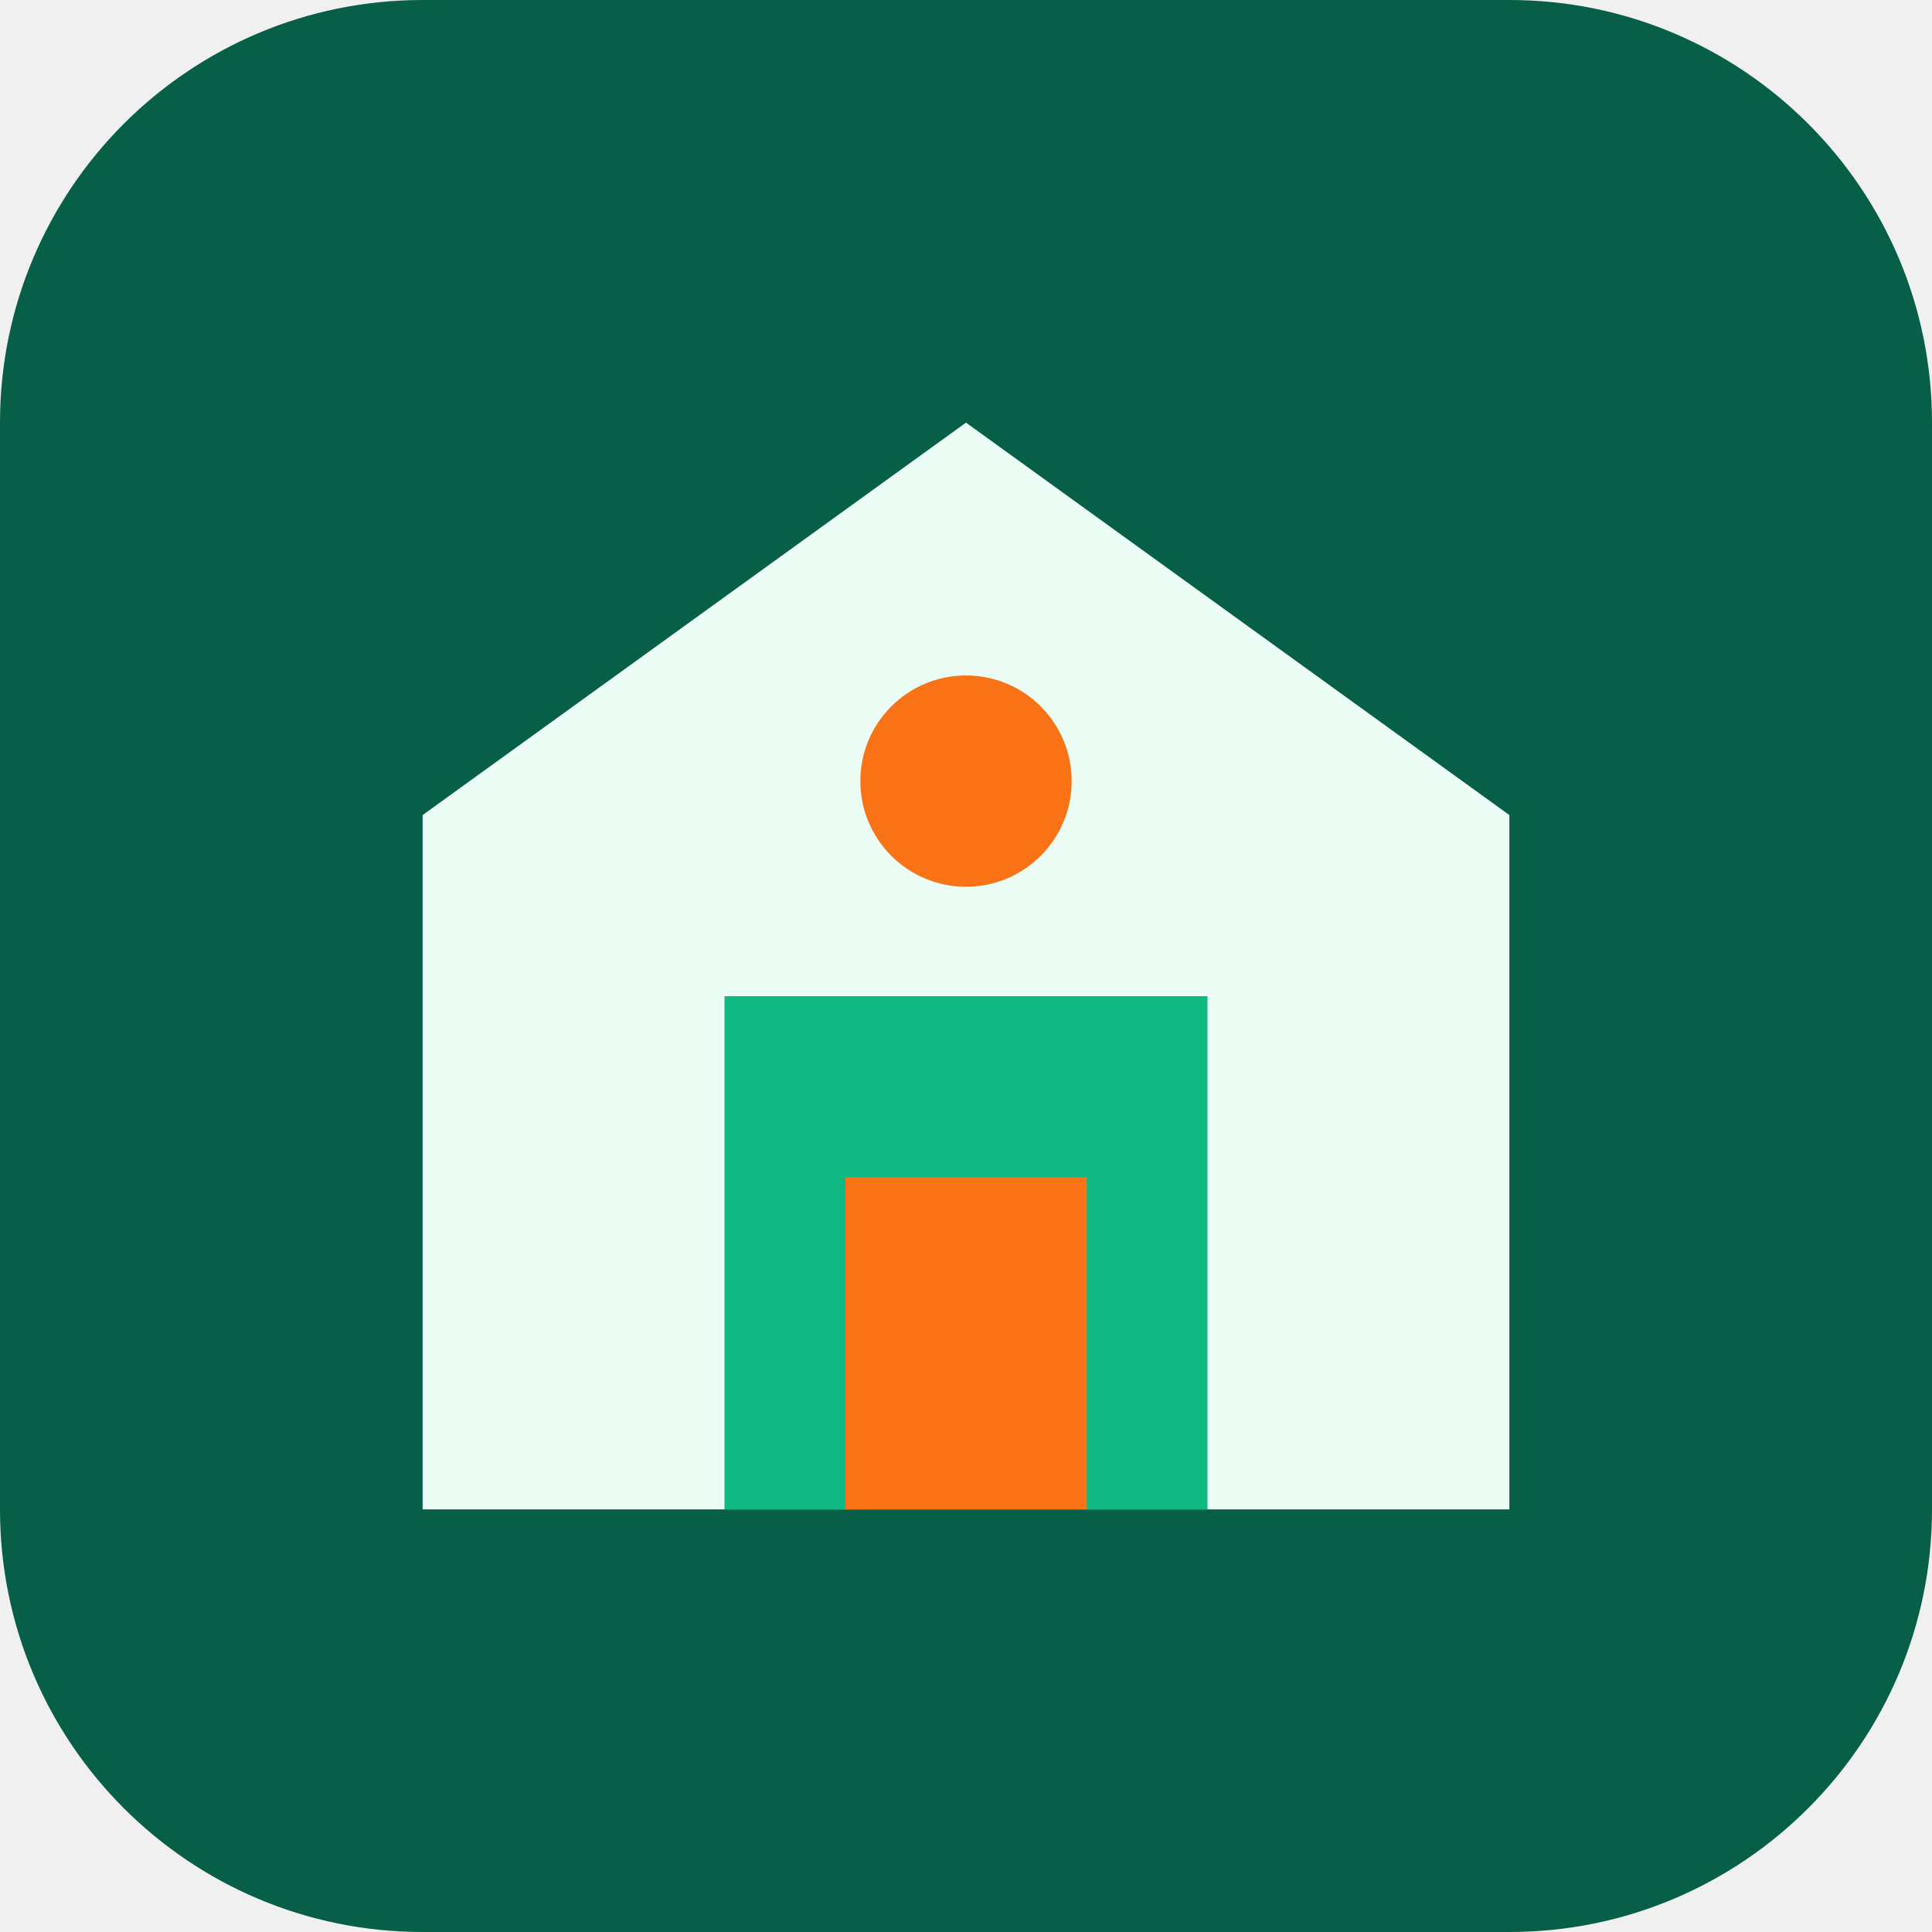
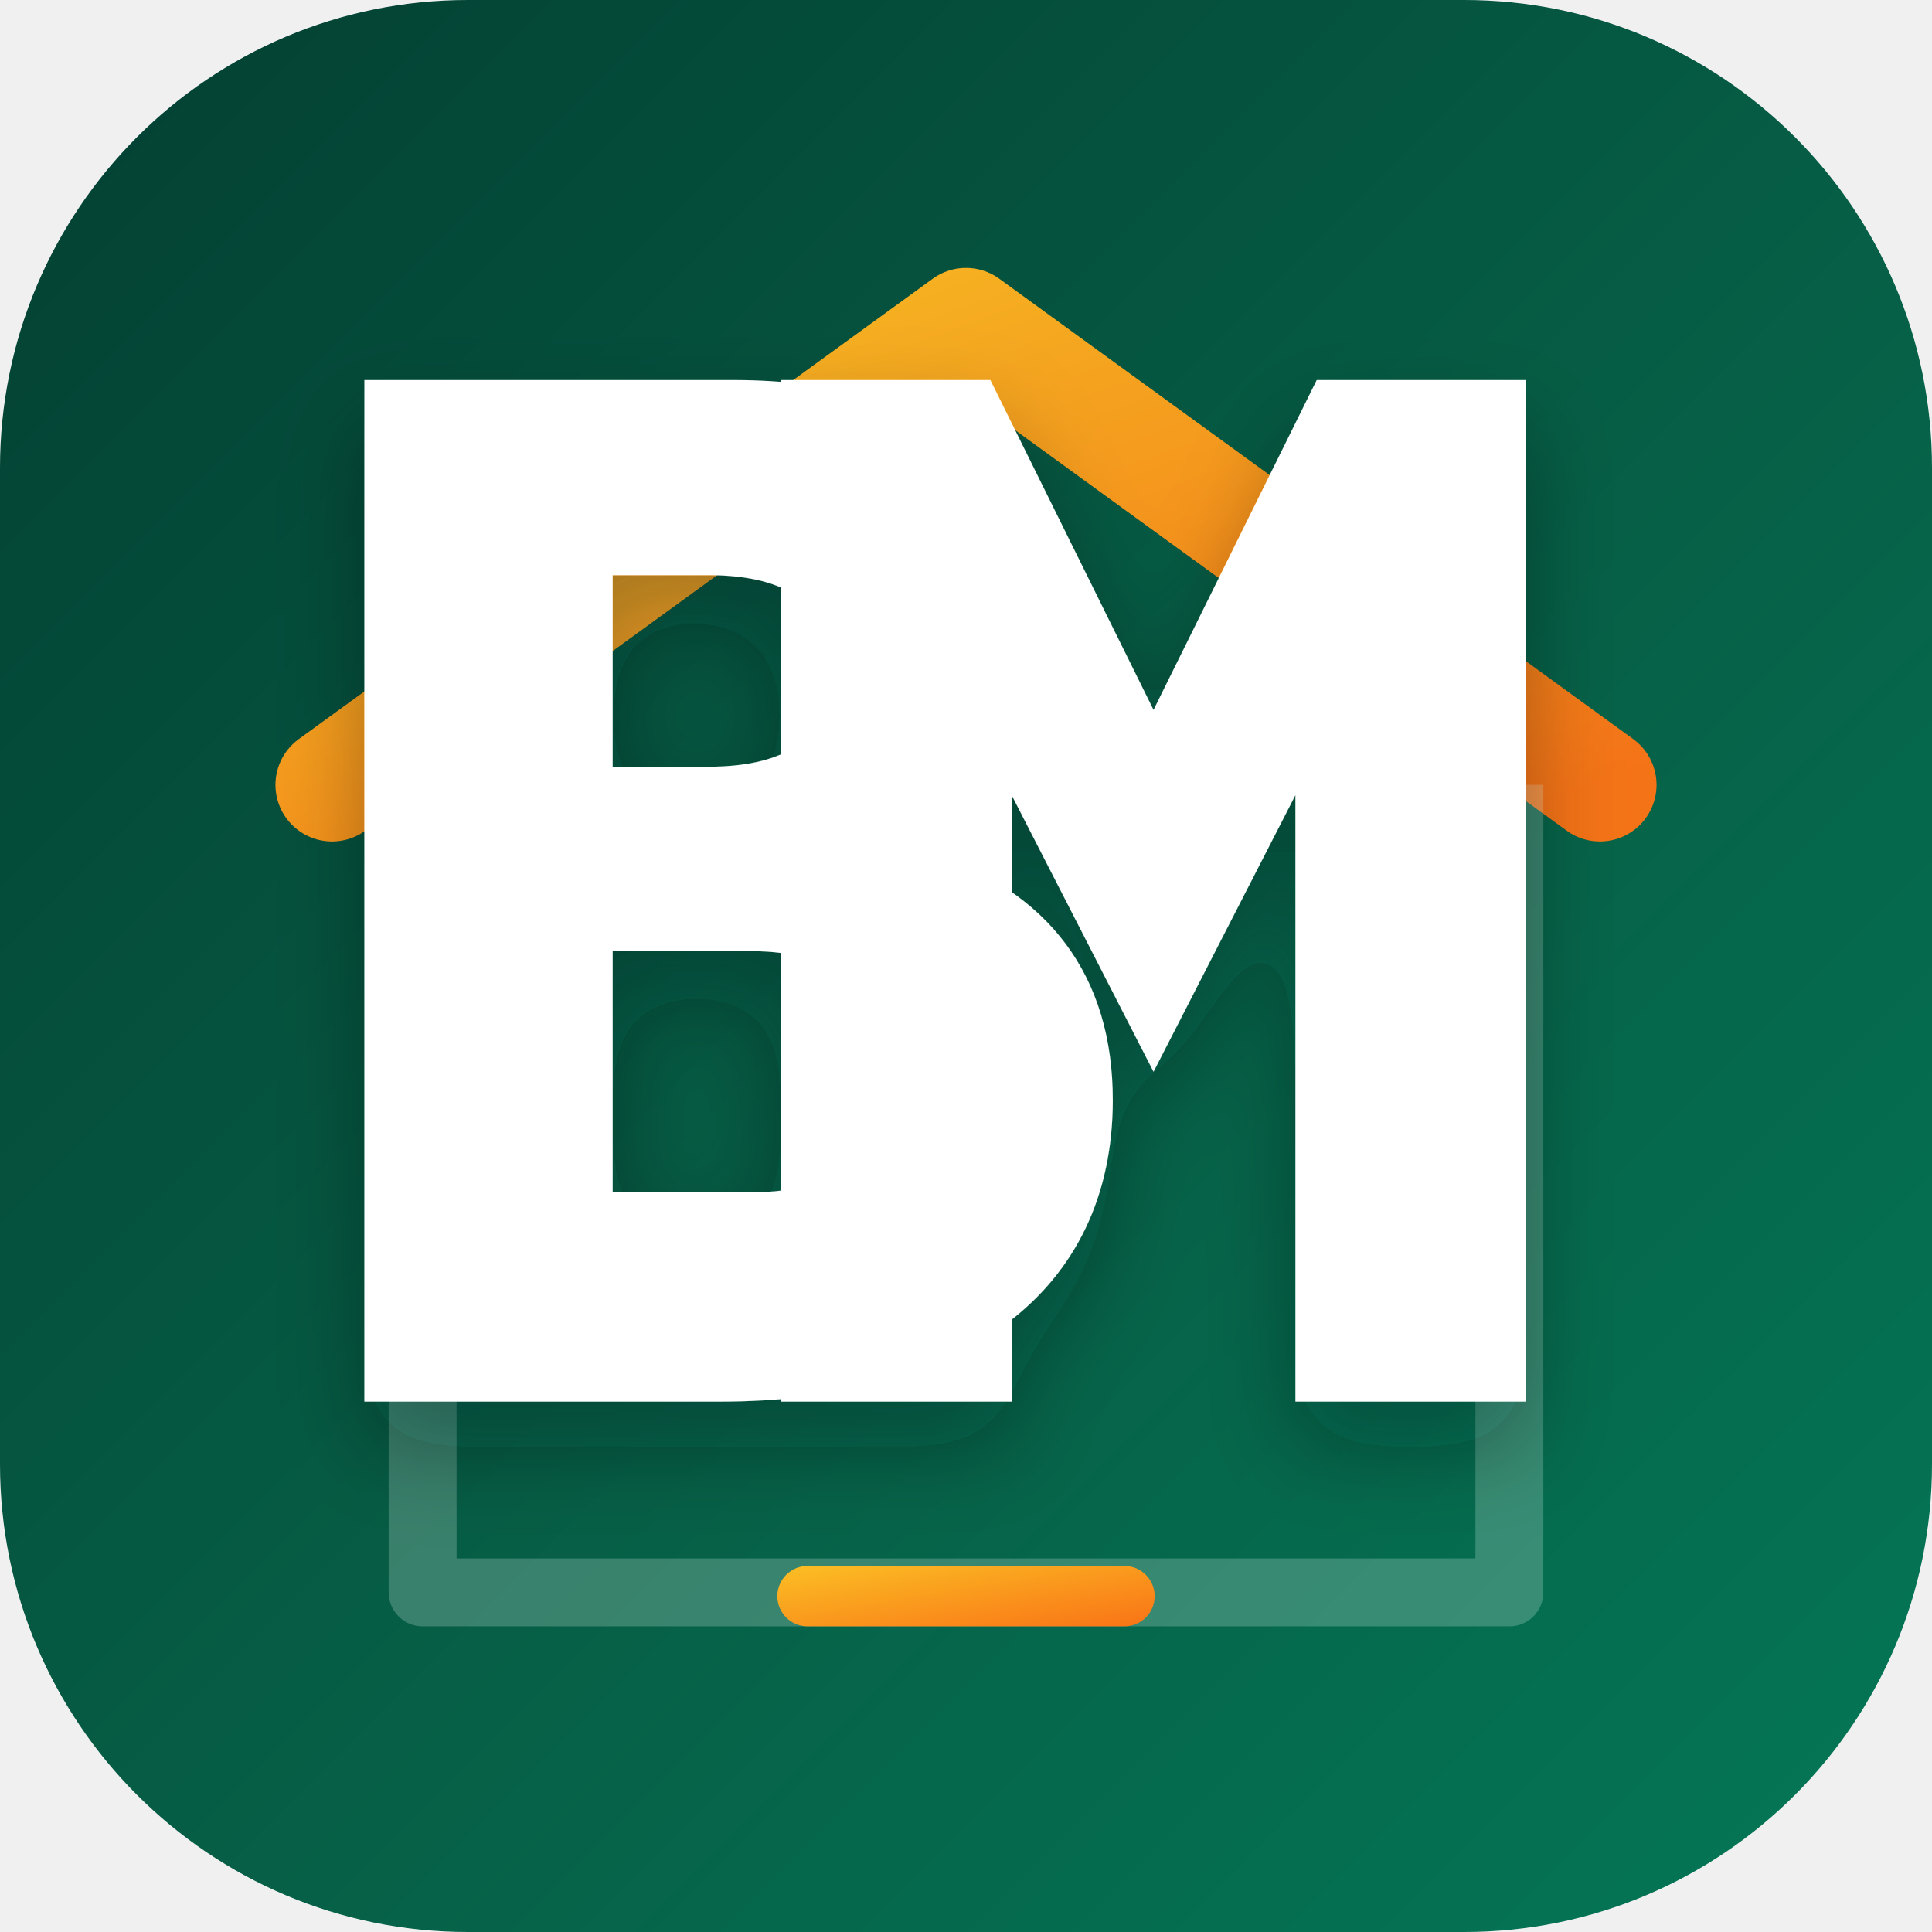
- <svg xmlns="http://www.w3.org/2000/svg" viewBox="0 0 512 512">
-   <rect width="512" height="512" rx="112" fill="#065f46" />
-   <path d="M112 216 256 112l144 104v184H112z" fill="#ecfdf5" />
-   <path d="M192 400V264h128v136" fill="#10b981" />
-   <path d="M224 312h64v88h-64z" fill="#f97316" />
-   <circle cx="256" cy="207" r="28" fill="#f97316" />
+ <svg xmlns="http://www.w3.org/2000/svg" viewBox="0 0 512 512" role="img" aria-label="Bumi Makmur BM">
+   <defs>
+     <linearGradient id="bg" x1="0" y1="0" x2="1" y2="1">
+       <stop offset="0" stop-color="#033f32" />
+       <stop offset="0.55" stop-color="#065f46" />
+       <stop offset="1" stop-color="#047857" />
+     </linearGradient>
+     <linearGradient id="gold" x1="0" y1="0" x2="1" y2="1">
+       <stop offset="0" stop-color="#fbbf24" />
+       <stop offset="1" stop-color="#f97316" />
+     </linearGradient>
+     <filter id="shadow" x="-30%" y="-30%" width="160%" height="160%">
+       <feDropShadow dx="0" dy="12" stdDeviation="12" flood-color="#021f19" flood-opacity=".32" />
+     </filter>
+   </defs>
+   <rect width="512" height="512" rx="124" fill="url(#bg)" />
+   <path d="M88 208 256 86l168 122" fill="none" stroke="url(#gold)" stroke-width="30" stroke-linecap="round" stroke-linejoin="round" opacity=".98" />
+   <path d="M112 208v214h288V208" fill="none" stroke="#ecfdf5" stroke-width="18" stroke-linejoin="round" opacity=".22" />
+   <g filter="url(#shadow)">
+     <path d="M124 188h104c58 0 94 27 94 72 0 27-14 48-39 61 34 11 52 35 52 70 0 54-42 85-111 85H124V188Zm70 55v54h27c23 0 35-9 35-27 0-18-12-27-35-27h-27Zm0 106v68h39c25 0 38-11 38-34 0-22-13-34-38-34h-39Z" fill="#fff" transform="translate(-20 -76) scale(.94)" />
+     <path d="M250 188h59l46 93 46-93h59v288h-65V305l-40 78-40-78v171h-65V188Z" fill="#fff" transform="translate(-28 -76) scale(.94)" />
+   </g>
+   <rect x="206" y="415" width="100" height="16" rx="8" fill="url(#gold)" />
</svg>
